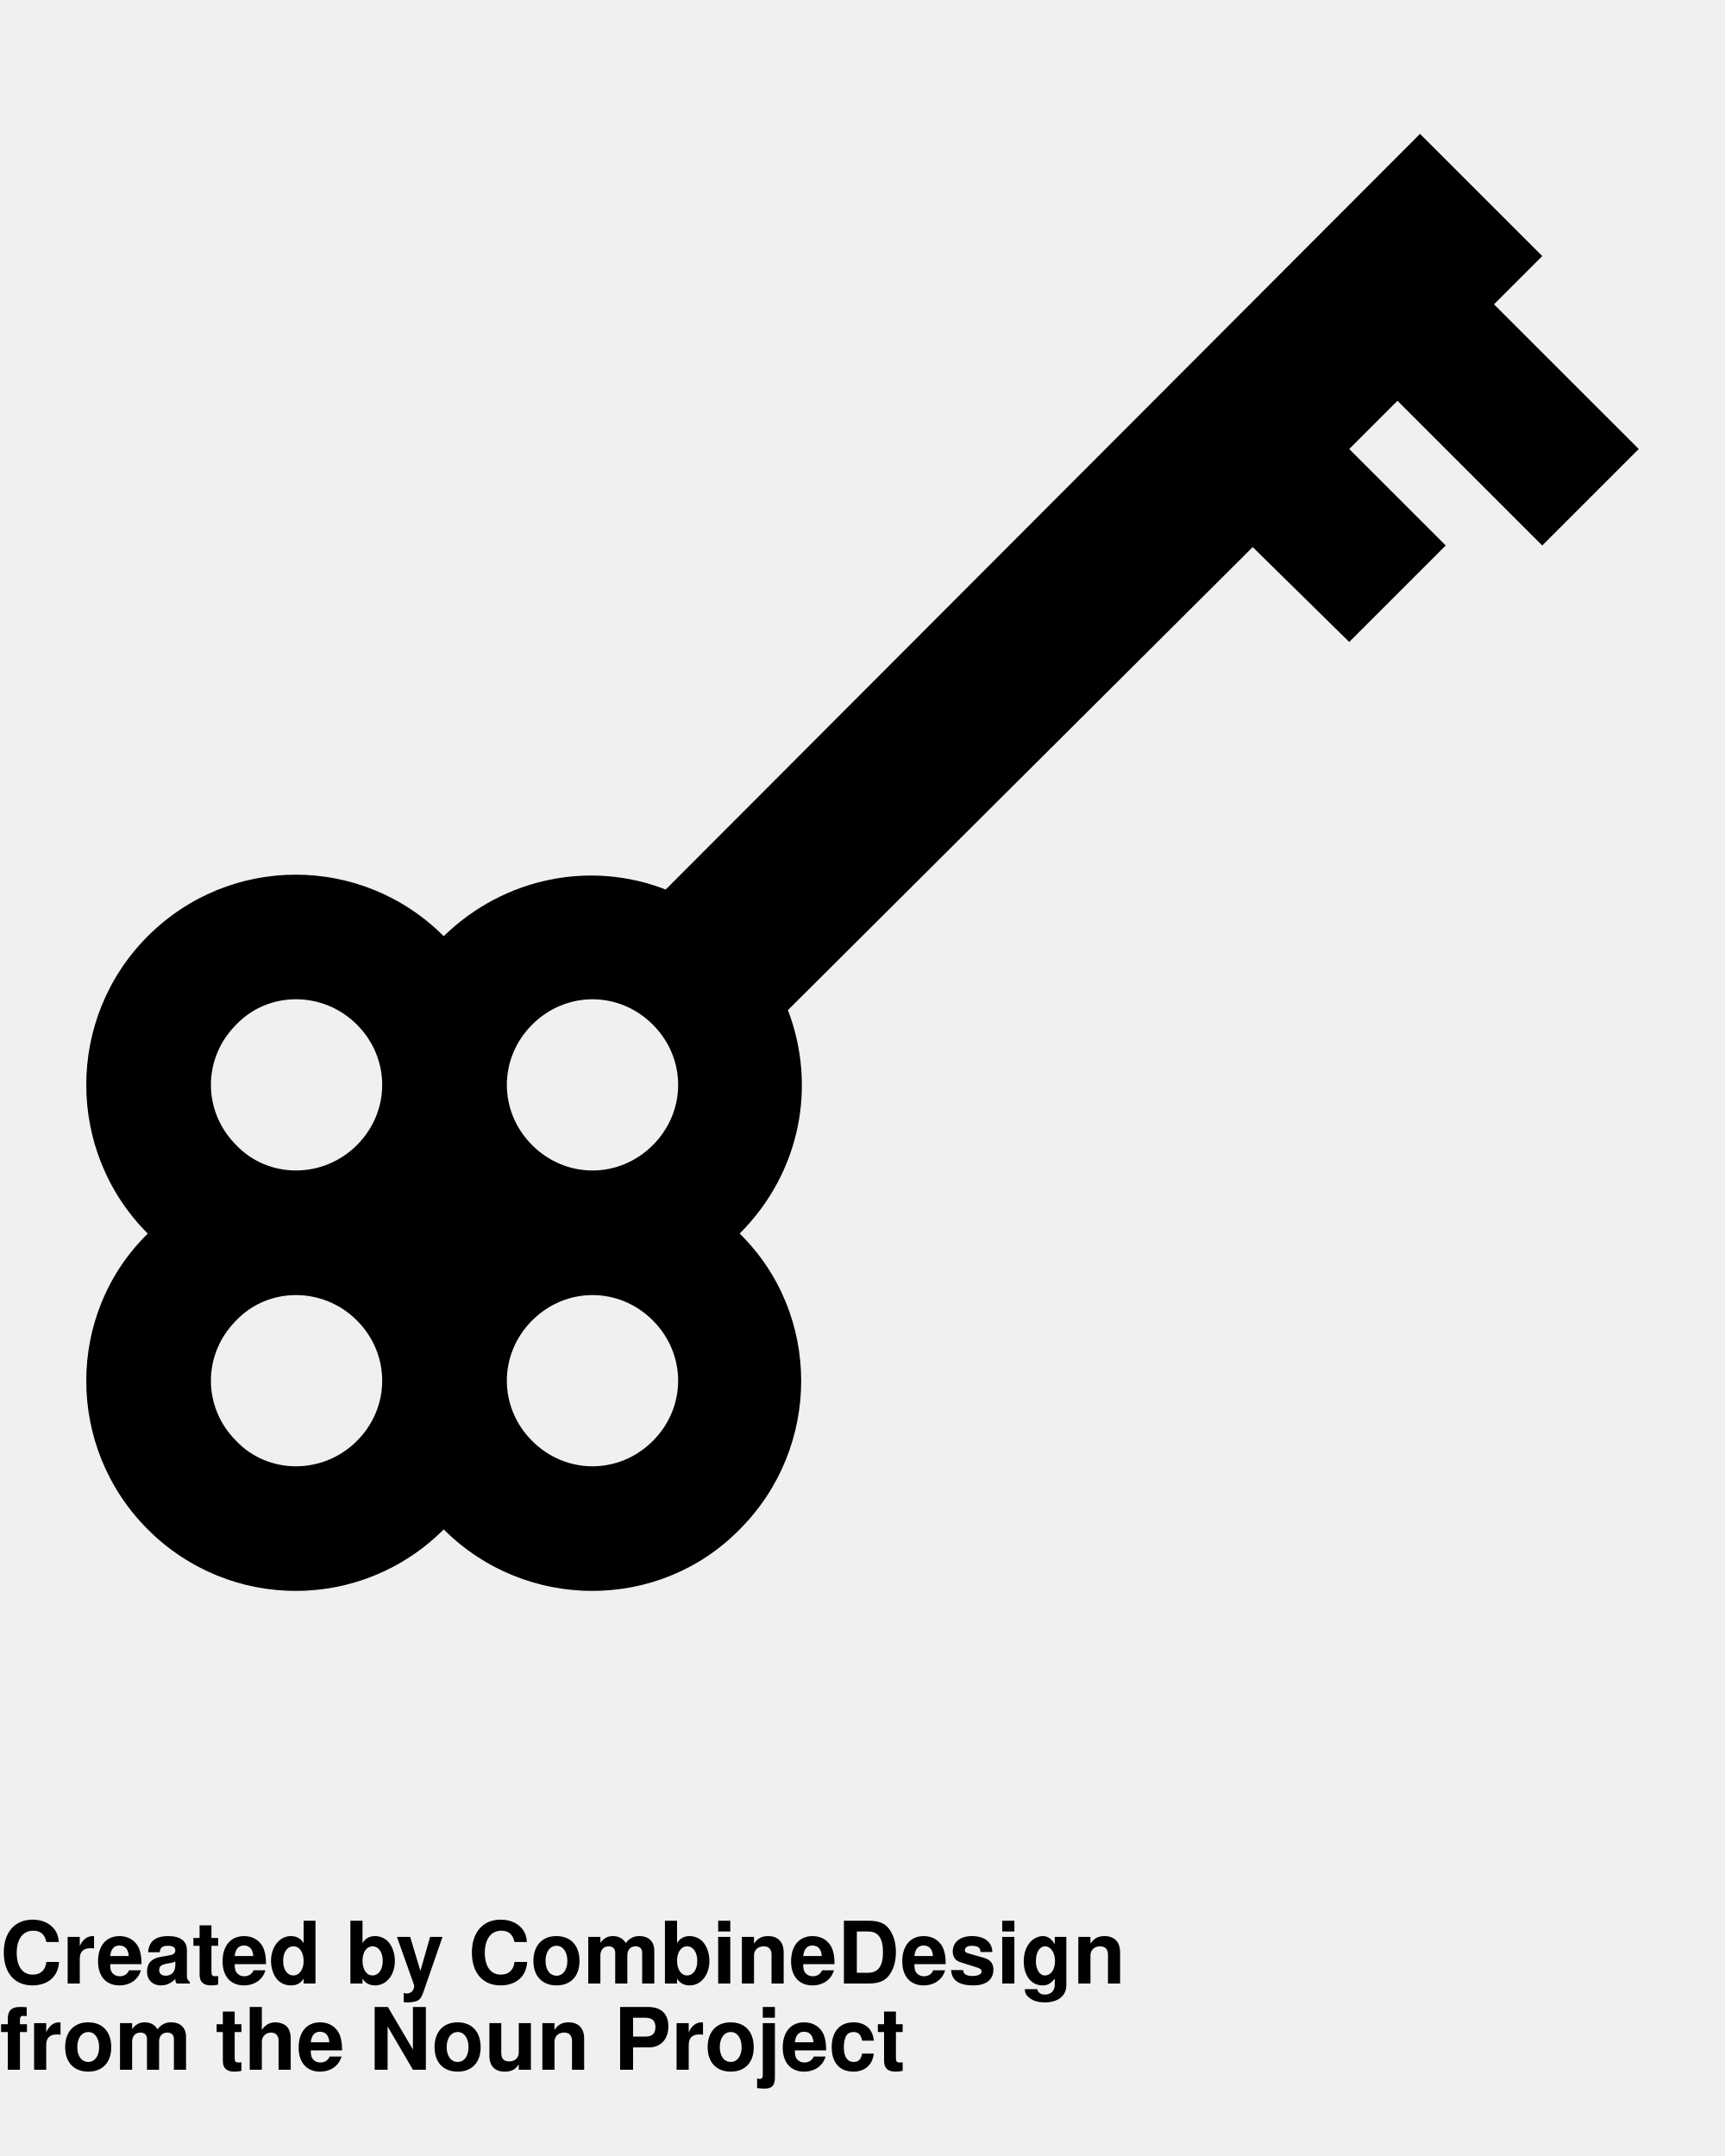
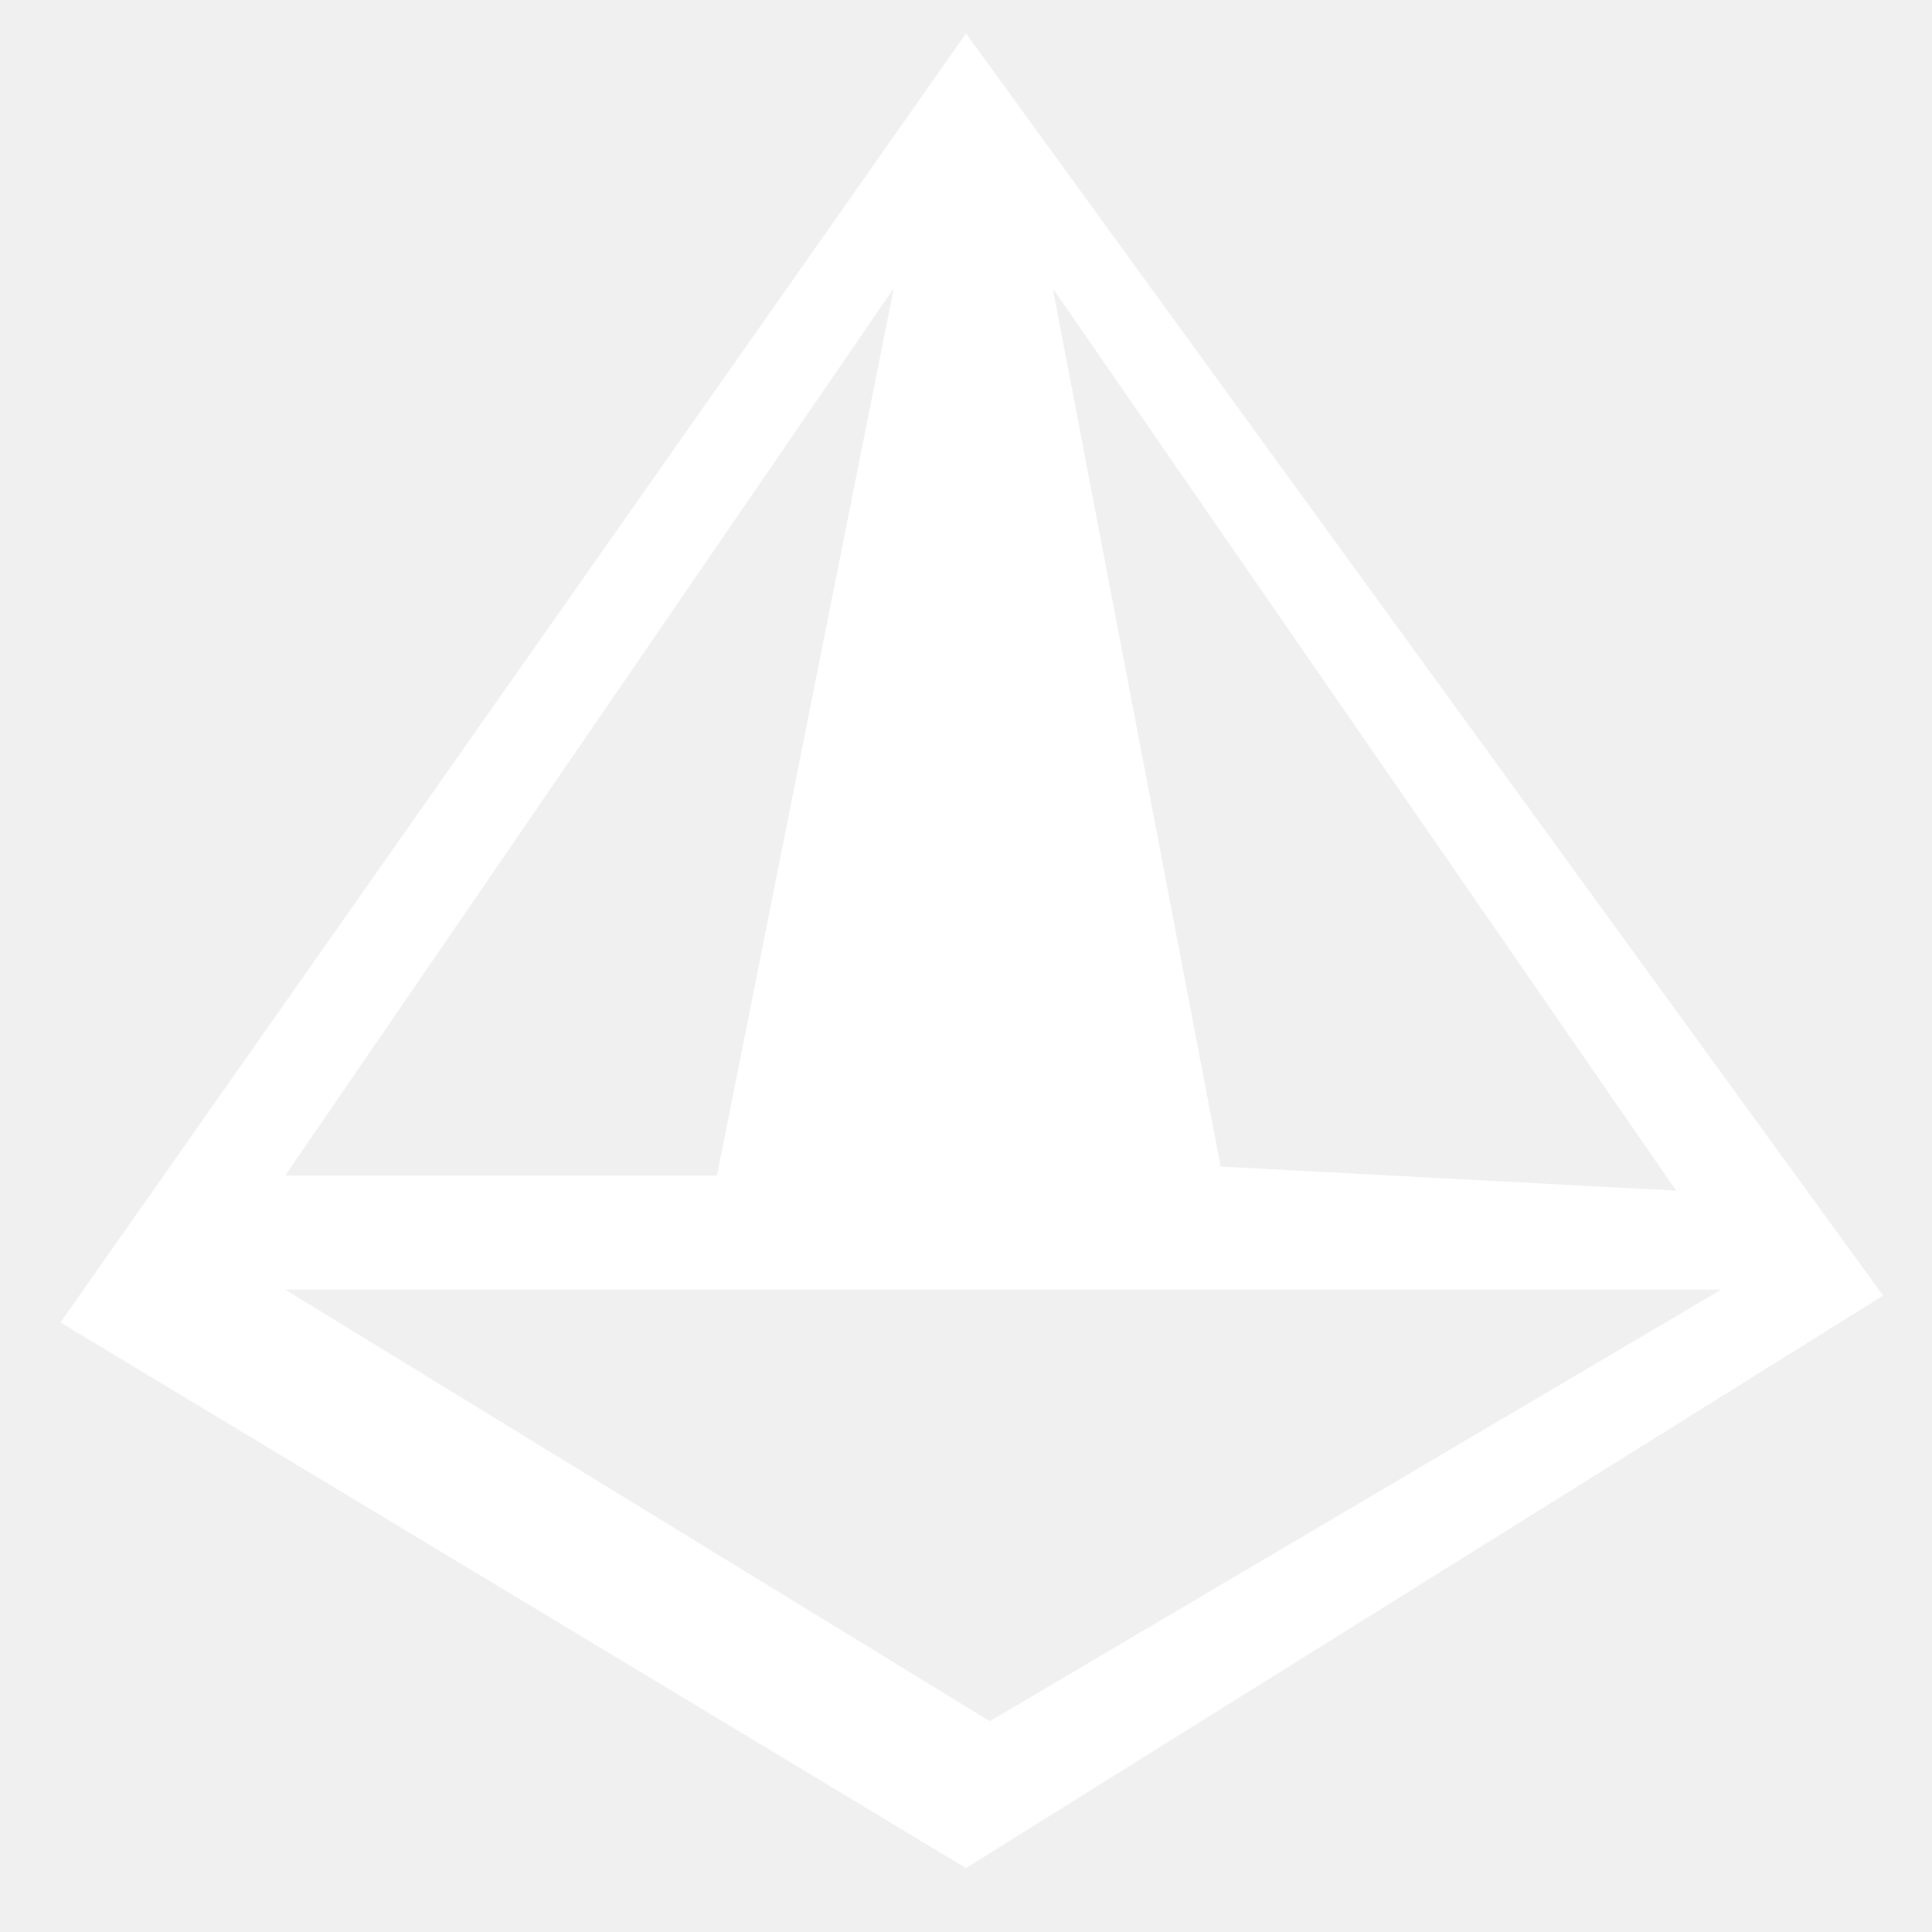
- <svg xmlns="http://www.w3.org/2000/svg" version="1.1" x="0px" y="0px" viewBox="0 0 100 125" enable-background="new 0 0 100 100" xml:space="preserve">
-   <path fill-rule="evenodd" clip-rule="evenodd" d="M25.723,88.672c-4.755,4.754-12.401,4.754-17.156,0  c-4.755-4.754-4.755-12.49,0-17.151c-4.755-4.754-4.755-12.49,0-17.244c4.755-4.754,12.401-4.754,17.156,0  c3.543-3.449,8.578-4.381,12.867-2.703l43.73-43.811l7.086,7.084l-2.797,2.797L95,26.033l-5.595,5.593l-8.392-8.39l-2.797,2.797  l5.594,5.593l-5.594,5.593l-5.595-5.5L45.676,58.564c1.679,4.381,0.746,9.414-2.797,12.956c4.755,4.661,4.755,12.397,0,17.151  C38.217,93.426,30.478,93.426,25.723,88.672L25.723,88.672z M37.844,76.554c1.958,1.958,1.958,5.034,0,6.991s-5.035,1.957-6.993,0  s-1.958-5.033,0-6.991C32.809,74.597,35.886,74.597,37.844,76.554L37.844,76.554z M37.844,66.394c1.958-1.957,1.958-5.033,0-6.99  c-1.958-1.958-5.035-1.958-6.993,0c-1.958,1.957-1.958,5.033,0,6.99C32.809,68.352,35.886,68.352,37.844,66.394L37.844,66.394z   M20.688,83.545c-1.958,1.957-5.128,1.957-6.993,0c-1.958-1.957-1.958-5.033,0-6.991c1.865-1.957,5.035-1.957,6.993,0  C22.646,78.512,22.646,81.588,20.688,83.545L20.688,83.545z M20.688,59.403c-1.958-1.958-5.128-1.958-6.993,0  c-1.958,1.957-1.958,5.033,0,6.99c1.865,1.958,5.035,1.958,6.993,0C22.646,64.437,22.646,61.36,20.688,59.403L20.688,59.403z" />
-   <text x="0" y="115" fill="#000000" font-size="5px" font-weight="bold" font-family="'Helvetica Neue', Helvetica, Arial-Unicode, Arial, Sans-serif">Created by CombineDesign</text>
-   <text x="0" y="120" fill="#000000" font-size="5px" font-weight="bold" font-family="'Helvetica Neue', Helvetica, Arial-Unicode, Arial, Sans-serif">from the Noun Project</text>
+ <svg xmlns="http://www.w3.org/2000/svg" viewBox="0 0 100 100">
+   <defs>
+     <style>.a{fill:#fff;}</style>
+   </defs>
+   <path class="a" d="M50,1.73,3.13,68.45,50,96.69,97.47,67.06Zm36.76,59.9L63.18,60.38,54.49,14.92ZM46.26,14.92,37.11,60.85H14.76ZM14.76,66.75H89.09L51.23,89.09Z" />
</svg>
